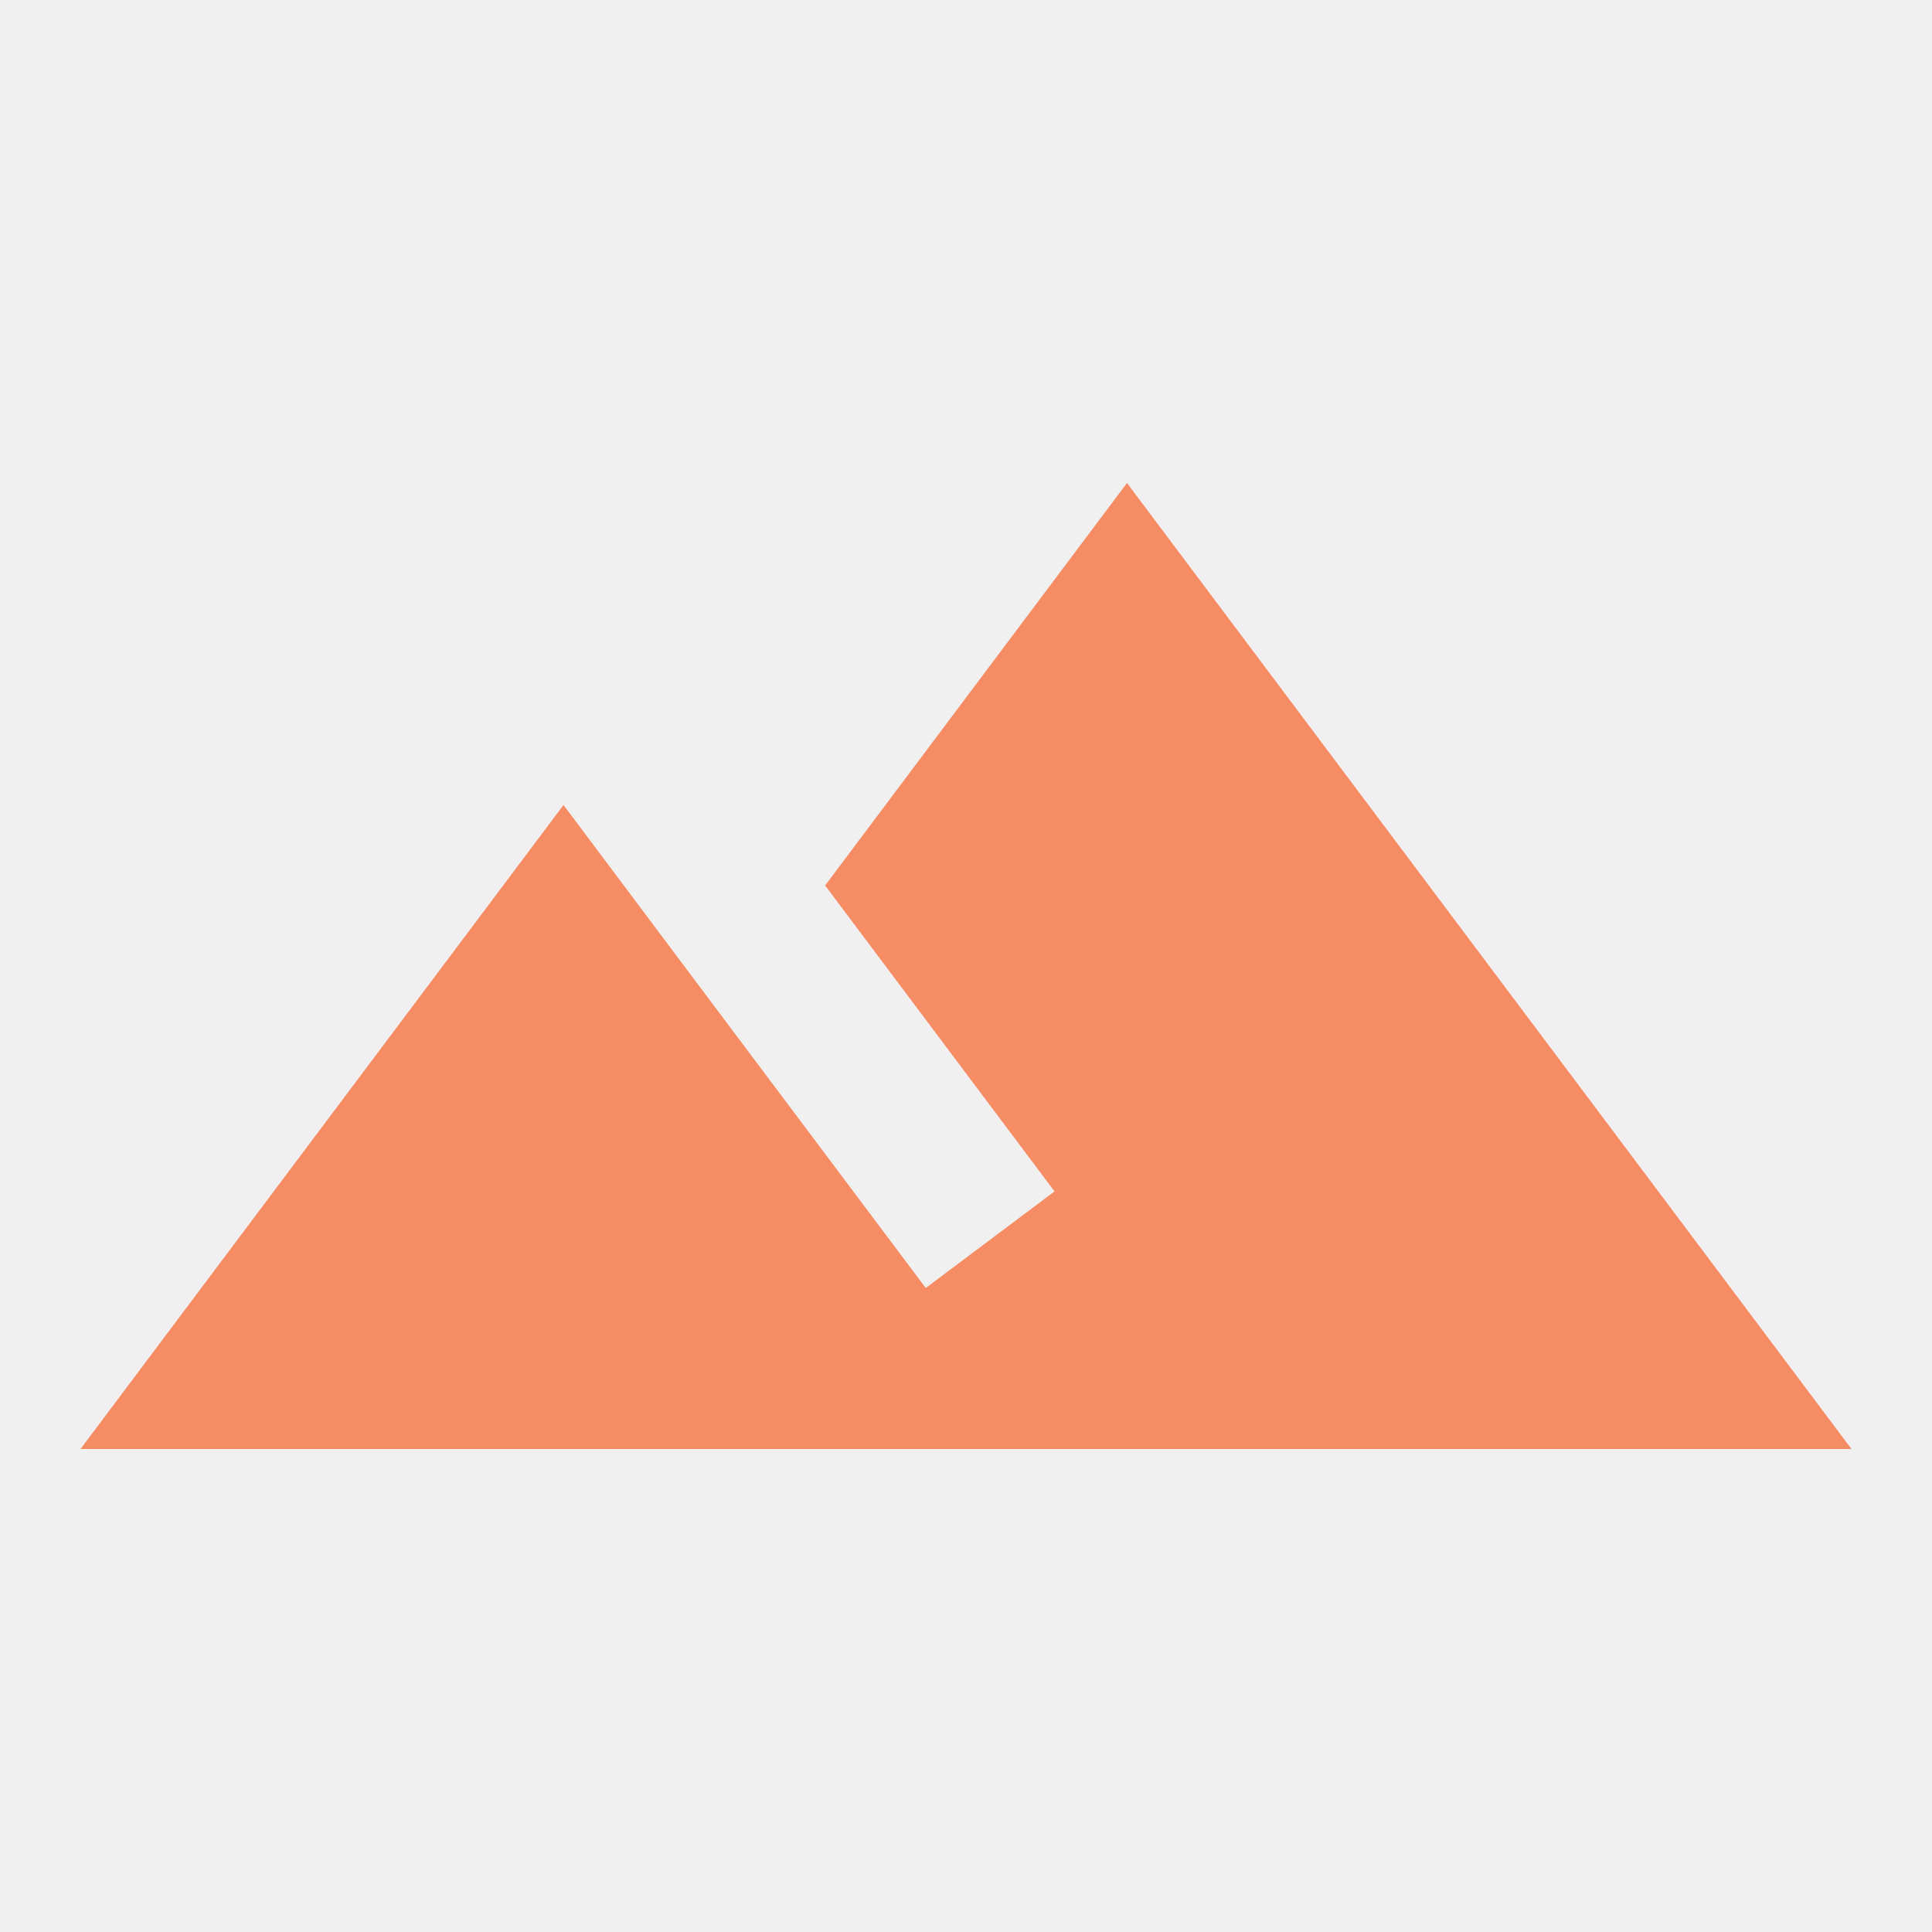
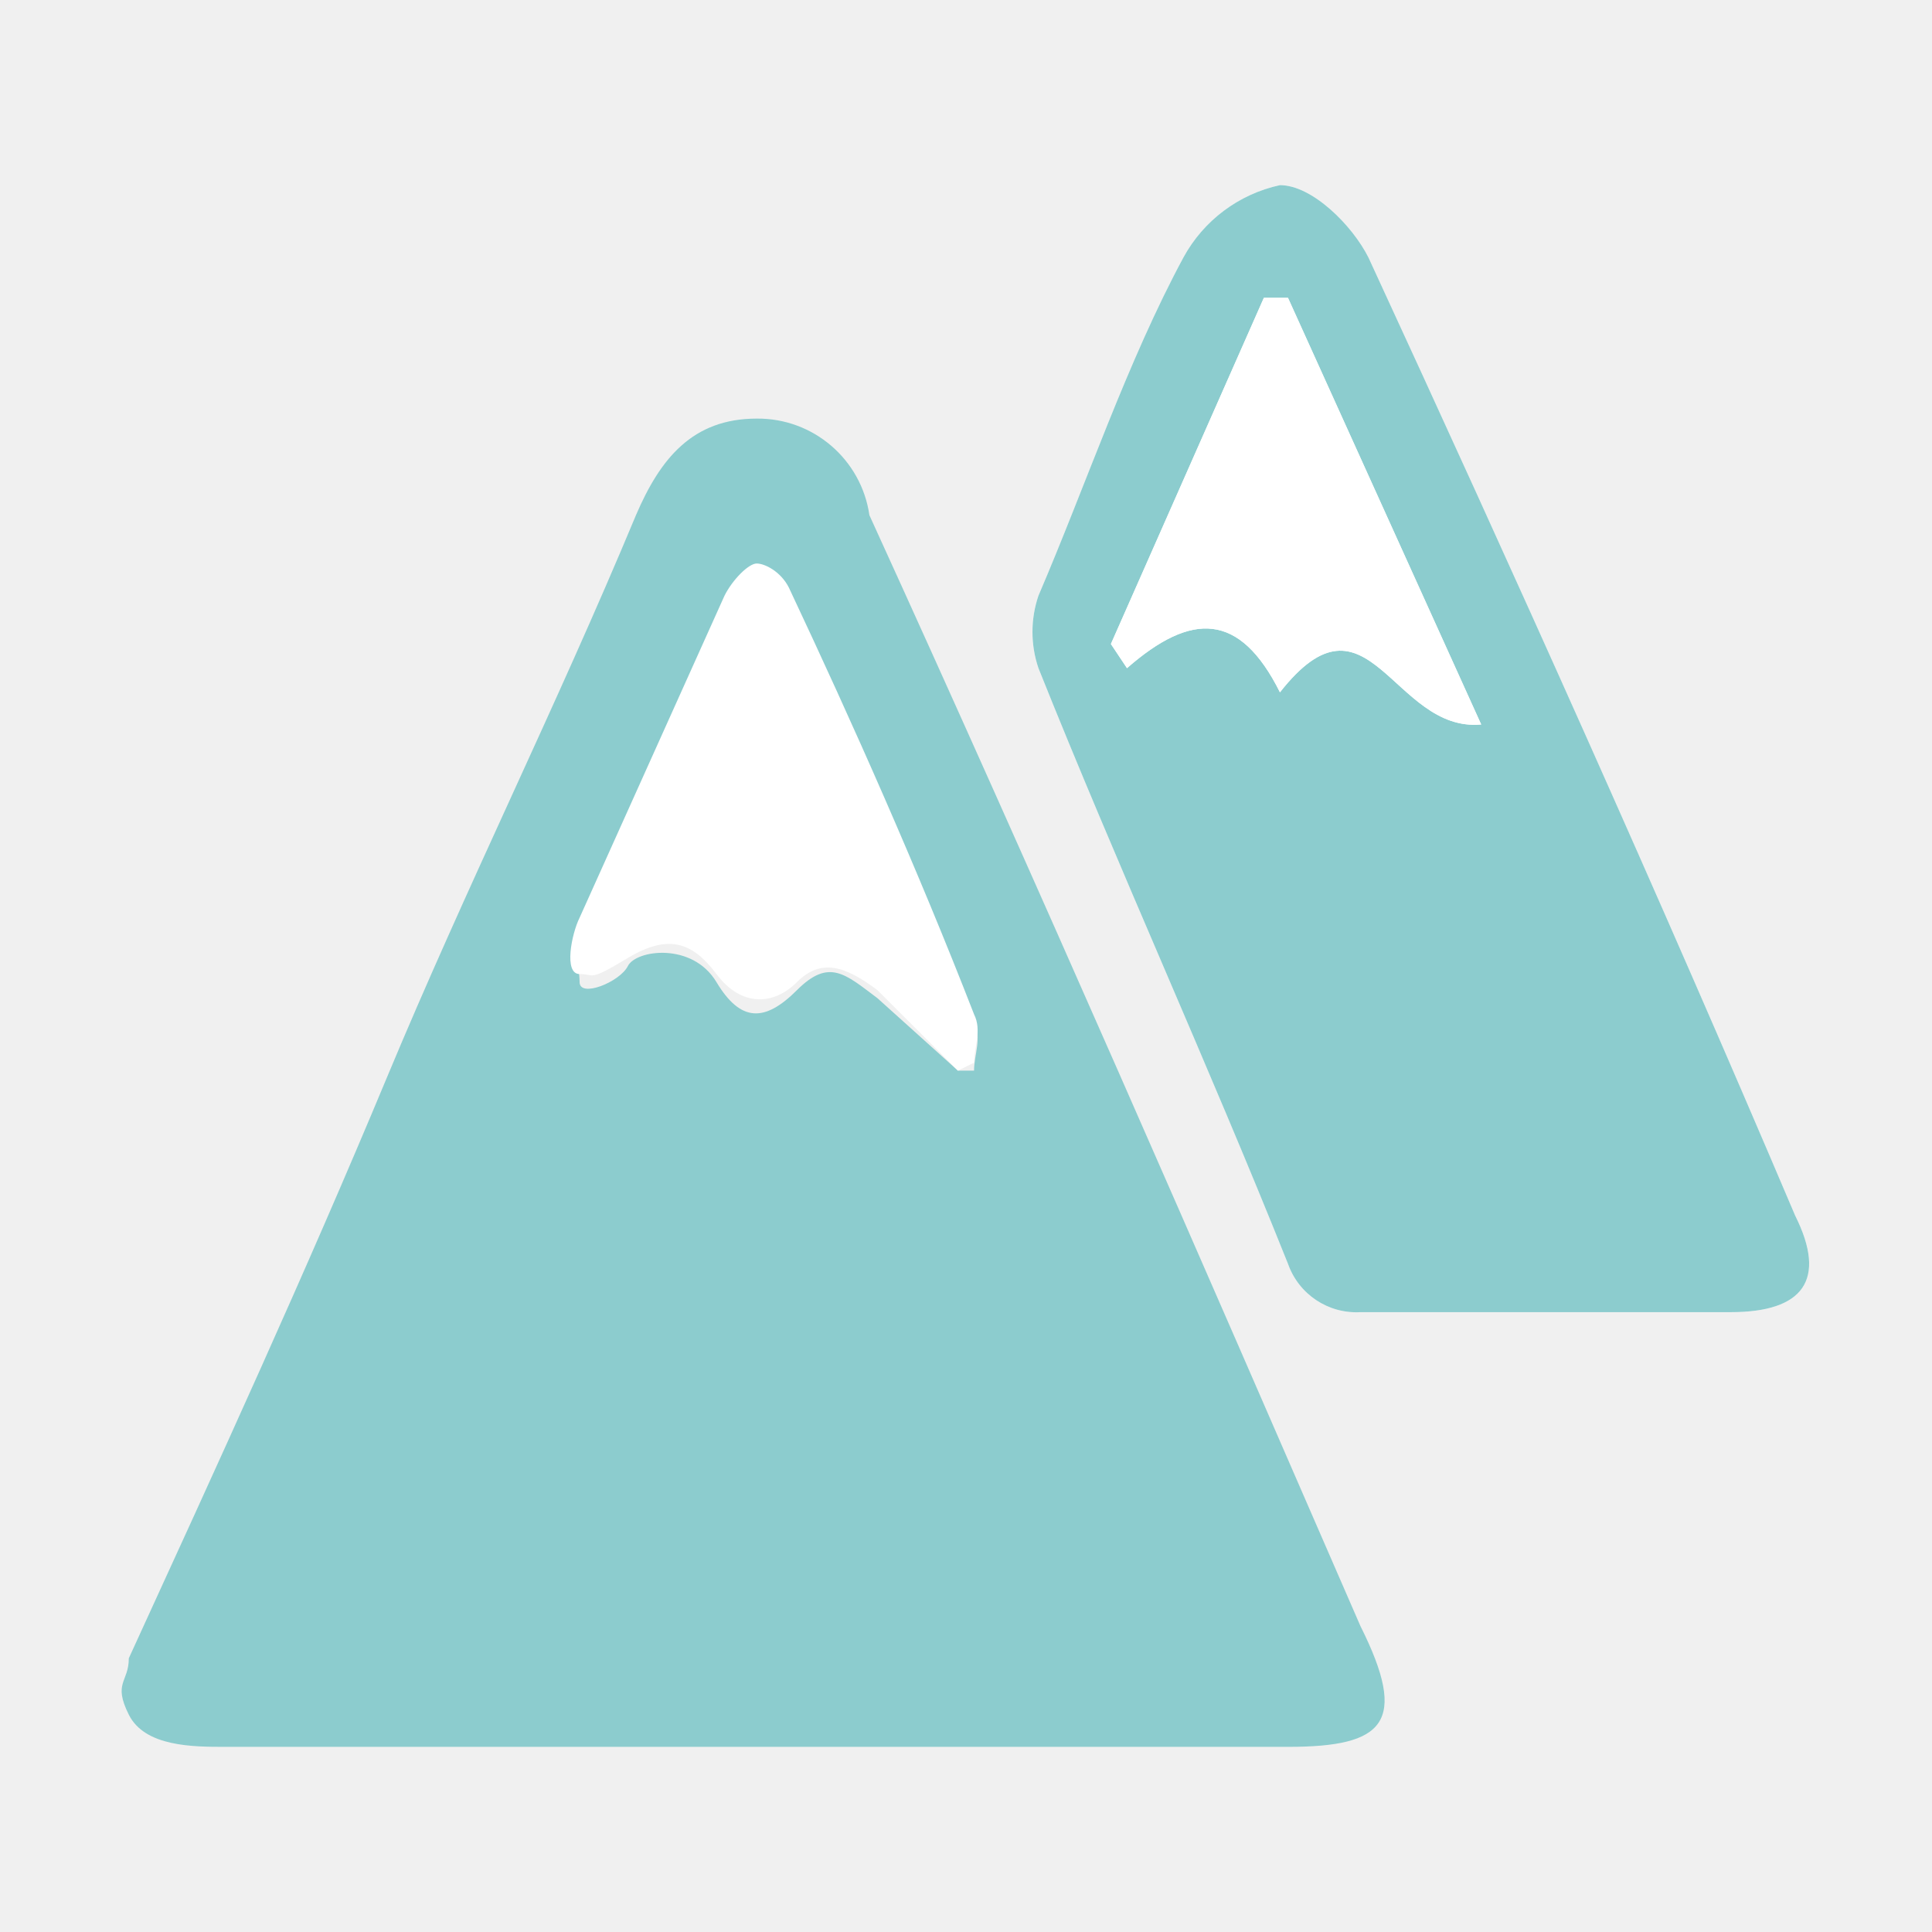
- <svg xmlns="http://www.w3.org/2000/svg" height="54px" viewBox="0 0 24 24" width="54px" fill="#f68c64">
-   <path d="M0 0h24v24H0z" fill="none" />
-   <path d="M14 6l-3.75 5 2.85 3.8-1.6 1.2C9.81 13.75 7 10 7 10l-6 8h22L14 6z" />
+ <svg xmlns="http://www.w3.org/2000/svg" id="Capa_1" data-name="Capa 1" height="54px" viewBox="0 0 24 24" width="54px" fill="#8cccce">
+   <path d="M19.2,16.3h2.3c.9,0,1.2-.4.8-1.2-1.7-4-3.5-8-5.3-11.9-.2-.4-.7-.9-1.1-.9a1.8,1.8,0,0,0-1.2.9C14,4.5,13.5,6,12.9,7.4a1.4,1.4,0,0,0,0,.9c1,2.5,2.1,4.9,3.1,7.4a.9.9,0,0,0,.9.6Z" fill="#fff" />
+   <path d="M1.6,20.6c1.1-2.4,2.2-4.8,3.2-7.2s2.1-4.6,3.1-7c.3-.7.7-1.2,1.5-1.2a1.4,1.4,0,0,1,1.4,1.2c2.1,4.6,4.1,9.2,6.1,13.8.6,1.2.3,1.5-.9,1.5H2.8c-.4,0-1,0-1.2-.4S1.6,20.9,1.6,20.6Zm10.3-7.3h.2c0-.2.1-.4,0-.6-.7-1.8-1.5-3.6-2.3-5.3-.1-.2-.3-.4-.4-.3s-.3.2-.4.4l-1.8,4c-.1.2,0,.5,0,.7s.5,0,.6-.2.8-.3,1.1.2.6.5,1,.1.6-.2,1,.1Z" />
+   <path d="M19.2,16.3H16.9a.9.9,0,0,1-.9-.6c-1-2.5-2.1-4.9-3.1-7.4a1.4,1.4,0,0,1,0-.9C13.5,6,14,4.5,14.7,3.2a1.8,1.8,0,0,1,1.2-.9c.4,0,.9.5,1.1.9,1.8,3.9,3.6,7.9,5.3,11.9.4.8.1,1.2-.8,1.2ZM13.8,8l.2.3c.8-.7,1.4-.7,1.9.3,1.1-1.4,1.4.5,2.5.4L16,3.7h-.3Z" />
+   <path d="M11.9,13.3l-1-1c-.4-.3-.7-.4-1-.1s-.7.3-1-.1-.6-.5-1.1-.2-.4.2-.6.2-.1-.5,0-.7L9,7.4c.1-.2.3-.4.4-.4s.3.1.4.3c.8,1.7,1.6,3.5,2.3,5.3.1.2,0,.4,0,.6Z" fill="#fff" />
+   <path d="M13.8,8l1.9-4.3H16L18.4,9c-1.1.1-1.4-1.8-2.5-.4-.5-1-1.1-1-1.9-.3Z" fill="#fff" />
</svg>
